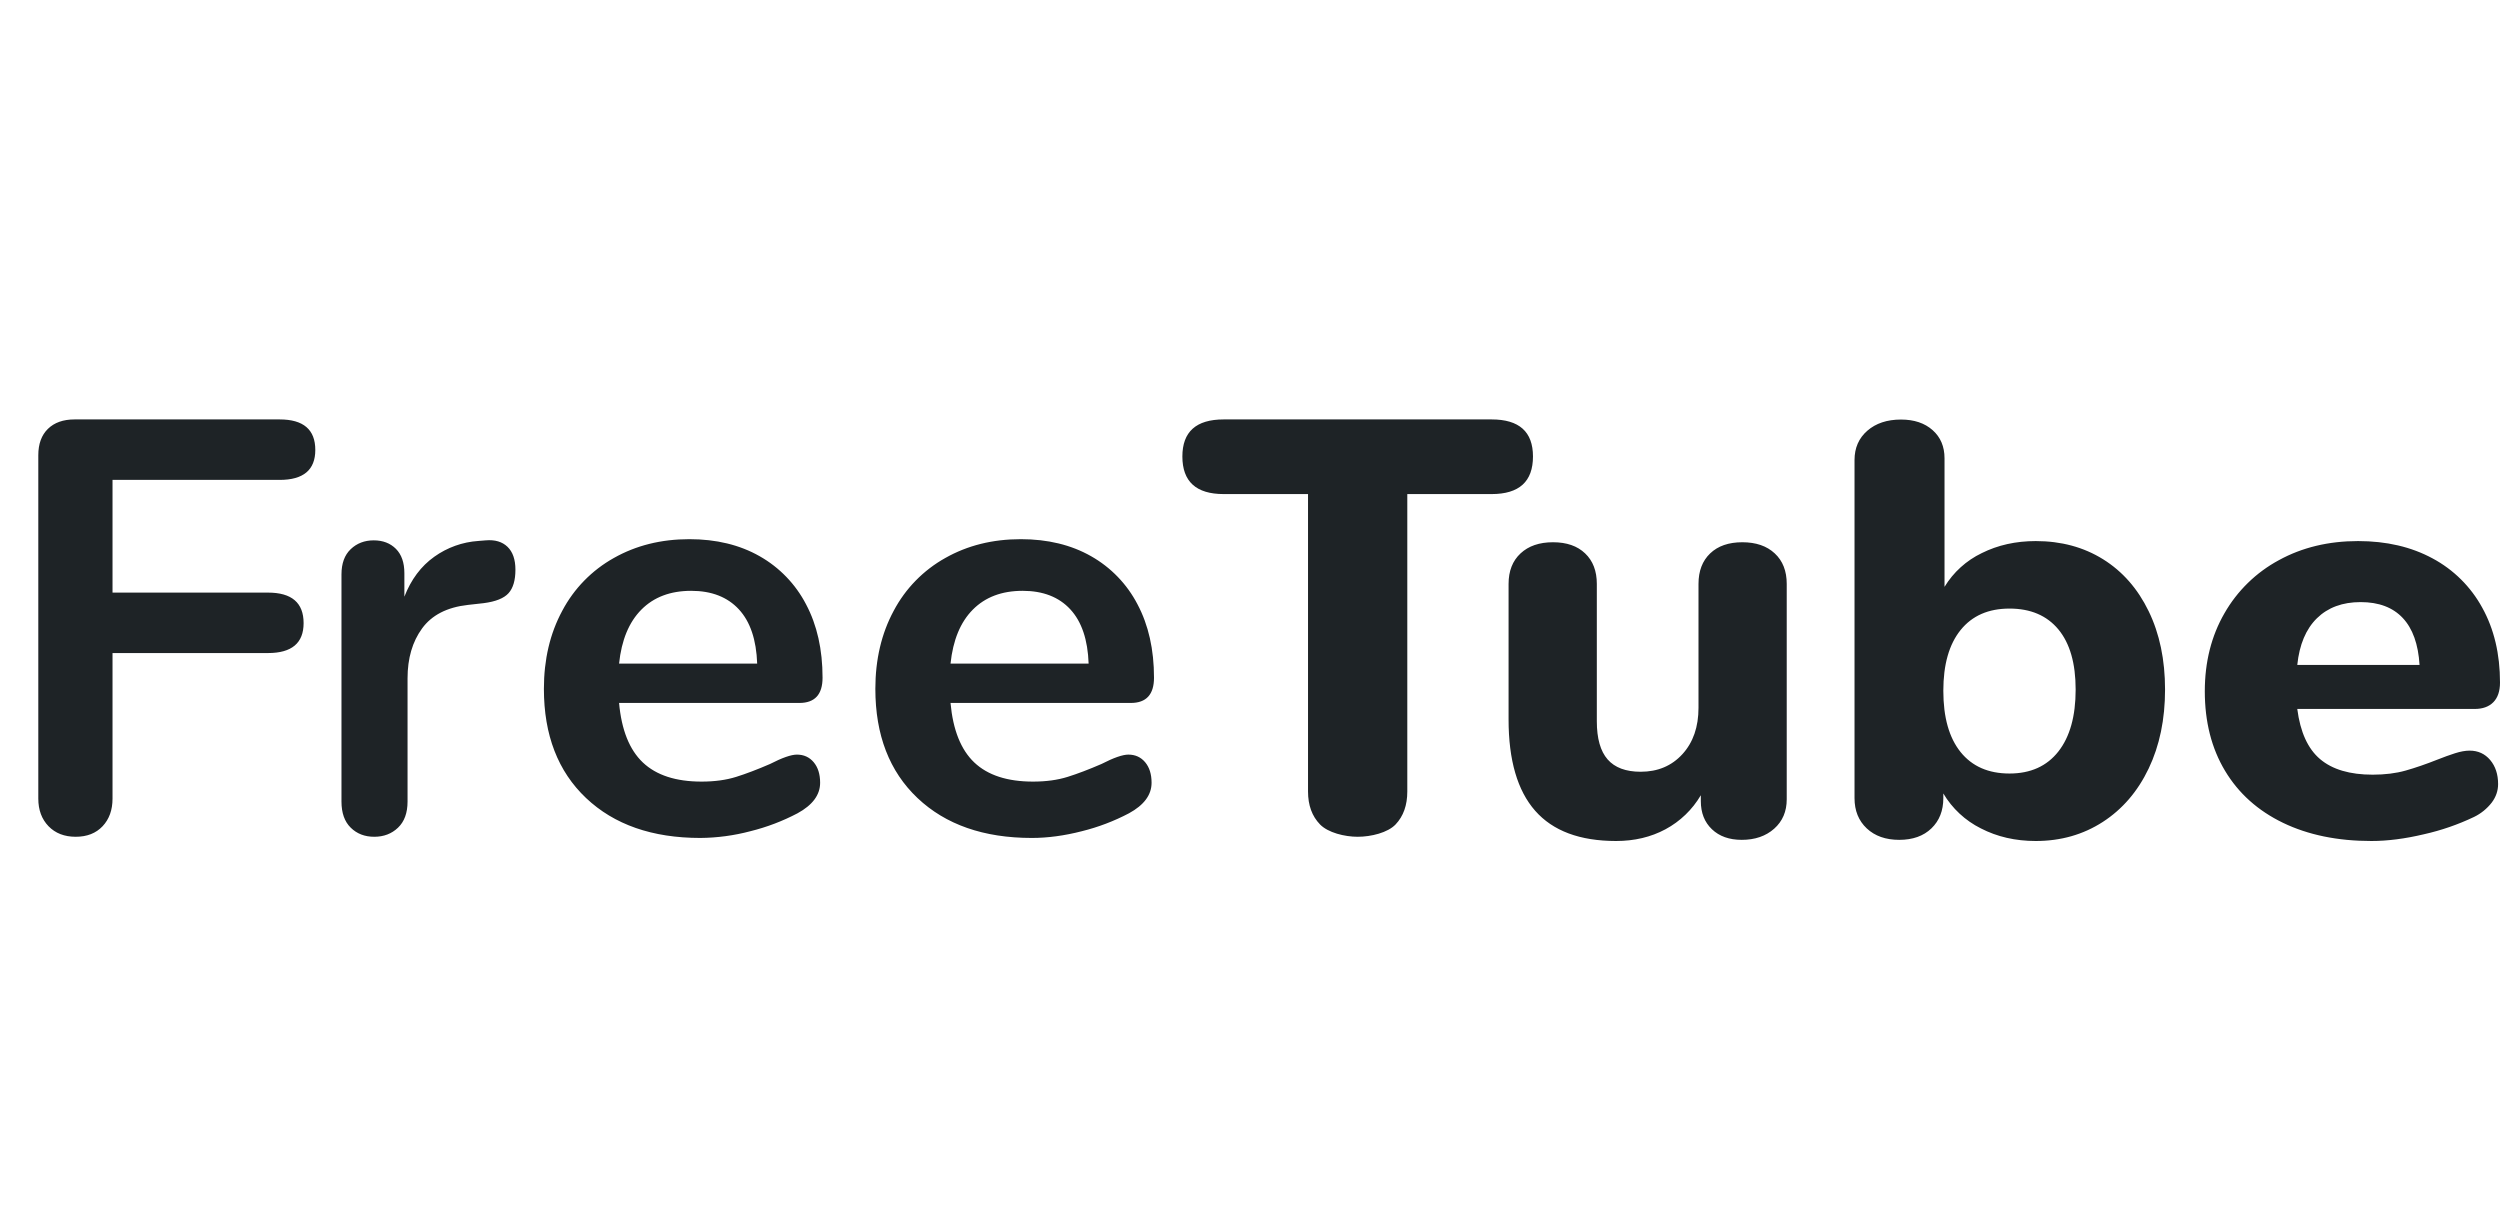
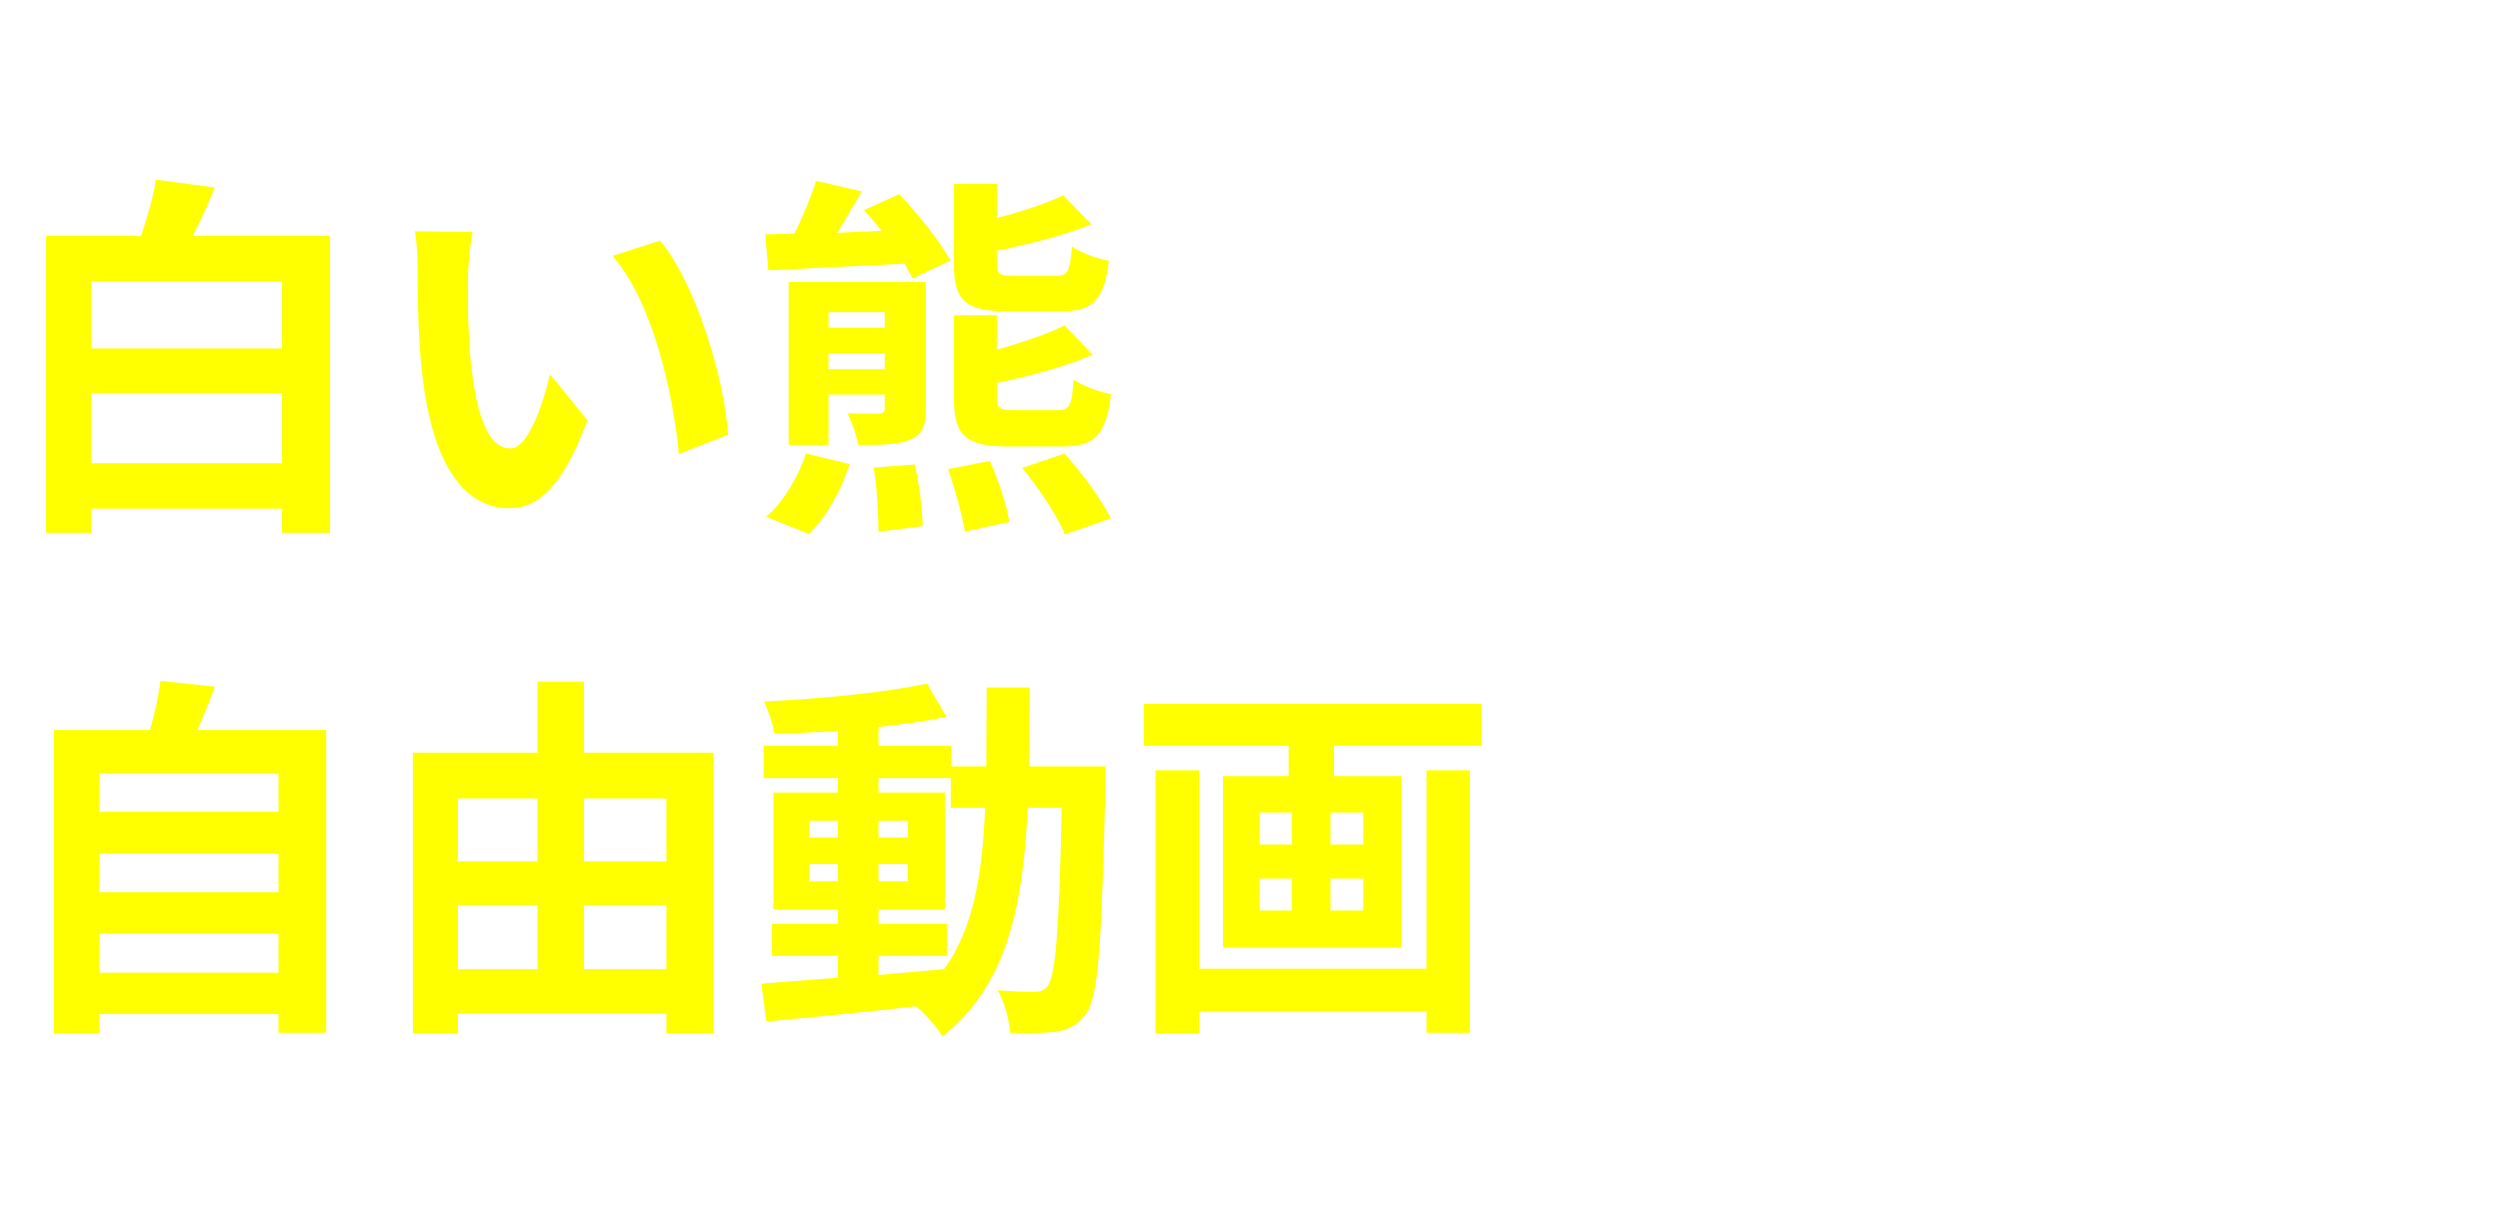
- <svg xmlns="http://www.w3.org/2000/svg" width="100" height="49" style="fill-rule:evenodd;clip-rule:evenodd;stroke-linejoin:round;stroke-miterlimit:2">
-   <path d="M3.029 33.471c-.452 0-.815-.141-1.088-.422-.272-.282-.409-.65-.409-1.104V18.21c0-.454.129-.806.386-1.057.257-.25.612-.376 1.064-.376h8.204c.951 0 1.426.407 1.426 1.221 0 .799-.475 1.198-1.426 1.198H4.501v4.508h6.218c.95 0 1.425.407 1.425 1.221 0 .798-.475 1.197-1.425 1.197H4.501v5.823c0 .454-.132.822-.397 1.104-.265.281-.624.422-1.075.422zm16.403-11.857c.367-.031.656.055.868.258.211.204.317.509.317.916 0 .423-.092.736-.275.939-.183.204-.515.337-.994.399l-.635.071c-.832.094-1.441.407-1.829.939-.388.532-.582 1.197-.582 1.996v4.93c0 .454-.127.803-.381 1.045-.253.243-.571.364-.951.364-.381 0-.695-.121-.941-.364-.247-.242-.37-.591-.37-1.045v-9.086c0-.438.123-.775.37-1.01.246-.234.553-.352.92-.352.366 0 .662.114.888.34.226.228.338.552.338.975v.939c.268-.689.667-1.221 1.195-1.597a3.419 3.419 0 0 1 1.766-.633l.296-.024zm12.444 8.57c.277 0 .501.102.672.305.171.204.257.478.257.822 0 .485-.302.892-.905 1.221a8.382 8.382 0 0 1-1.882.716 8.06 8.06 0 0 1-2.004.27c-1.923 0-3.447-.532-4.571-1.596-1.125-1.065-1.687-2.521-1.687-4.368 0-1.174.244-2.215.734-3.122a5.2 5.2 0 0 1 2.065-2.113c.888-.502 1.894-.752 3.019-.752 1.075 0 2.012.227 2.811.681a4.7 4.7 0 0 1 1.857 1.925c.44.83.66 1.808.66 2.935 0 .673-.309 1.01-.928 1.01h-7.211c.097 1.08.415 1.874.953 2.383.538.509 1.32.763 2.347.763.521 0 .981-.063 1.381-.188.399-.125.851-.297 1.356-.516.489-.251.848-.376 1.076-.376zm-4.229-6.551c-.831 0-1.495.251-1.992.752-.497.501-.795 1.22-.892 2.16h5.524c-.033-.955-.277-1.679-.733-2.172-.457-.493-1.092-.74-1.907-.74zm17.487 6.551c.277 0 .501.102.672.305.171.204.257.478.257.822 0 .485-.302.892-.905 1.221a8.382 8.382 0 0 1-1.882.716c-.7.18-1.369.27-2.004.27-1.923 0-3.447-.532-4.571-1.596-1.125-1.065-1.687-2.521-1.687-4.368 0-1.174.245-2.215.734-3.122a5.2 5.2 0 0 1 2.065-2.113c.888-.502 1.894-.752 3.019-.752 1.075 0 2.012.227 2.811.681a4.7 4.7 0 0 1 1.857 1.925c.44.83.66 1.808.66 2.935 0 .673-.309 1.01-.928 1.01h-7.211c.098 1.08.415 1.874.953 2.383.538.509 1.32.763 2.347.763.521 0 .981-.063 1.381-.188.399-.125.851-.297 1.356-.516.489-.251.848-.376 1.076-.376zm-4.229-6.551c-.831 0-1.495.251-1.992.752-.497.501-.794 1.22-.892 2.16h5.524c-.033-.955-.277-1.679-.733-2.172-.456-.493-1.092-.74-1.907-.74zm13.402 9.838c-.521 0-1.186-.164-1.506-.494-.32-.329-.48-.768-.48-1.316V19.763h-3.374c-1.102 0-1.652-.501-1.652-1.504 0-.988.55-1.482 1.652-1.482h10.719c1.102 0 1.653.494 1.653 1.482 0 1.003-.551 1.504-1.653 1.504h-3.374v11.898c0 .548-.156.987-.468 1.316-.313.33-.981.494-1.517.494zM69.693 21.69c.545 0 .978.148 1.297.446.32.297.479.704.479 1.221v8.616c0 .486-.167.877-.502 1.175-.335.297-.768.446-1.297.446-.499 0-.896-.141-1.192-.423-.297-.282-.445-.658-.445-1.127v-.235a3.63 3.63 0 0 1-1.414 1.362c-.584.313-1.242.469-1.975.469-1.449 0-2.528-.403-3.237-1.209-.709-.806-1.064-2.023-1.064-3.651v-5.423c0-.517.16-.924.479-1.221.32-.298.752-.446 1.298-.446.545 0 .974.148 1.285.446.312.297.468.704.468 1.221v5.494c0 .688.144 1.197.432 1.526.288.329.729.493 1.321.493.685 0 1.243-.235 1.671-.704.429-.47.643-1.088.643-1.855v-4.954c0-.517.156-.924.467-1.221.312-.298.741-.446 1.286-.446zm11.736-.047c1.017 0 1.915.242 2.694.727.779.486 1.387 1.178 1.824 2.079.437.899.655 1.944.655 3.134s-.218 2.242-.655 3.158c-.437.915-1.049 1.628-1.836 2.137-.787.508-1.681.762-2.682.762-.811 0-1.542-.168-2.194-.504a3.633 3.633 0 0 1-1.502-1.397v.187c0 .501-.159.904-.477 1.21-.317.305-.747.458-1.287.458-.54 0-.974-.153-1.299-.458-.326-.306-.489-.709-.489-1.21V18.402c0-.485.171-.876.512-1.173.342-.298.791-.447 1.347-.447.525 0 .946.141 1.264.423.318.282.477.657.477 1.127v5.142a3.534 3.534 0 0 1 1.49-1.35c.644-.321 1.363-.481 2.158-.481zm-1.049 9.298c.842 0 1.494-.294 1.955-.881.461-.587.691-1.412.691-2.477 0-1.049-.23-1.851-.691-2.407-.461-.555-1.113-.833-1.955-.833-.843 0-1.494.286-1.955.857-.461.571-.692 1.381-.692 2.43 0 1.064.231 1.882.692 2.454.461.571 1.112.857 1.955.857zm18.404-.916c.337 0 .612.125.823.375.211.251.317.572.317.963 0 .266-.084.513-.254.74a2.005 2.005 0 0 1-.709.575 9.445 9.445 0 0 1-2.002.692c-.76.181-1.461.27-2.103.27-1.351 0-2.53-.242-3.535-.727-1.005-.486-1.778-1.178-2.318-2.078-.541-.9-.811-1.961-.811-3.182 0-1.174.262-2.214.786-3.122a5.526 5.526 0 0 1 2.179-2.125c.929-.509 1.984-.763 3.167-.763 1.132 0 2.124.231 2.977.692a4.895 4.895 0 0 1 1.989 1.973c.473.853.71 1.85.71 2.993 0 .345-.089.607-.266.787-.177.18-.427.27-.748.27h-7.095c.119.923.423 1.593.913 2.007.49.415 1.191.622 2.103.622.49 0 .929-.054 1.317-.164.389-.11.82-.258 1.293-.446.236-.094.464-.176.684-.247.219-.07.414-.105.583-.105zm-4.359-5.941c-.726 0-1.309.216-1.748.646-.439.431-.701 1.053-.786 1.867h4.891c-.051-.83-.275-1.456-.672-1.878-.397-.423-.958-.635-1.685-.635z" style="fill-rule:nonzero;fill:#1e2326" />
+ <svg xmlns="http://www.w3.org/2000/svg" width="100" height="49" xml:space="preserve">
+   <text x="0" y="20" style="font-size:15px;font-weight:700;fill:#ffff00">白い熊</text>
+   <text x="0" y="40" style="font-size:15px;font-weight:700;fill:#ffff00">自由動画</text>
</svg>
